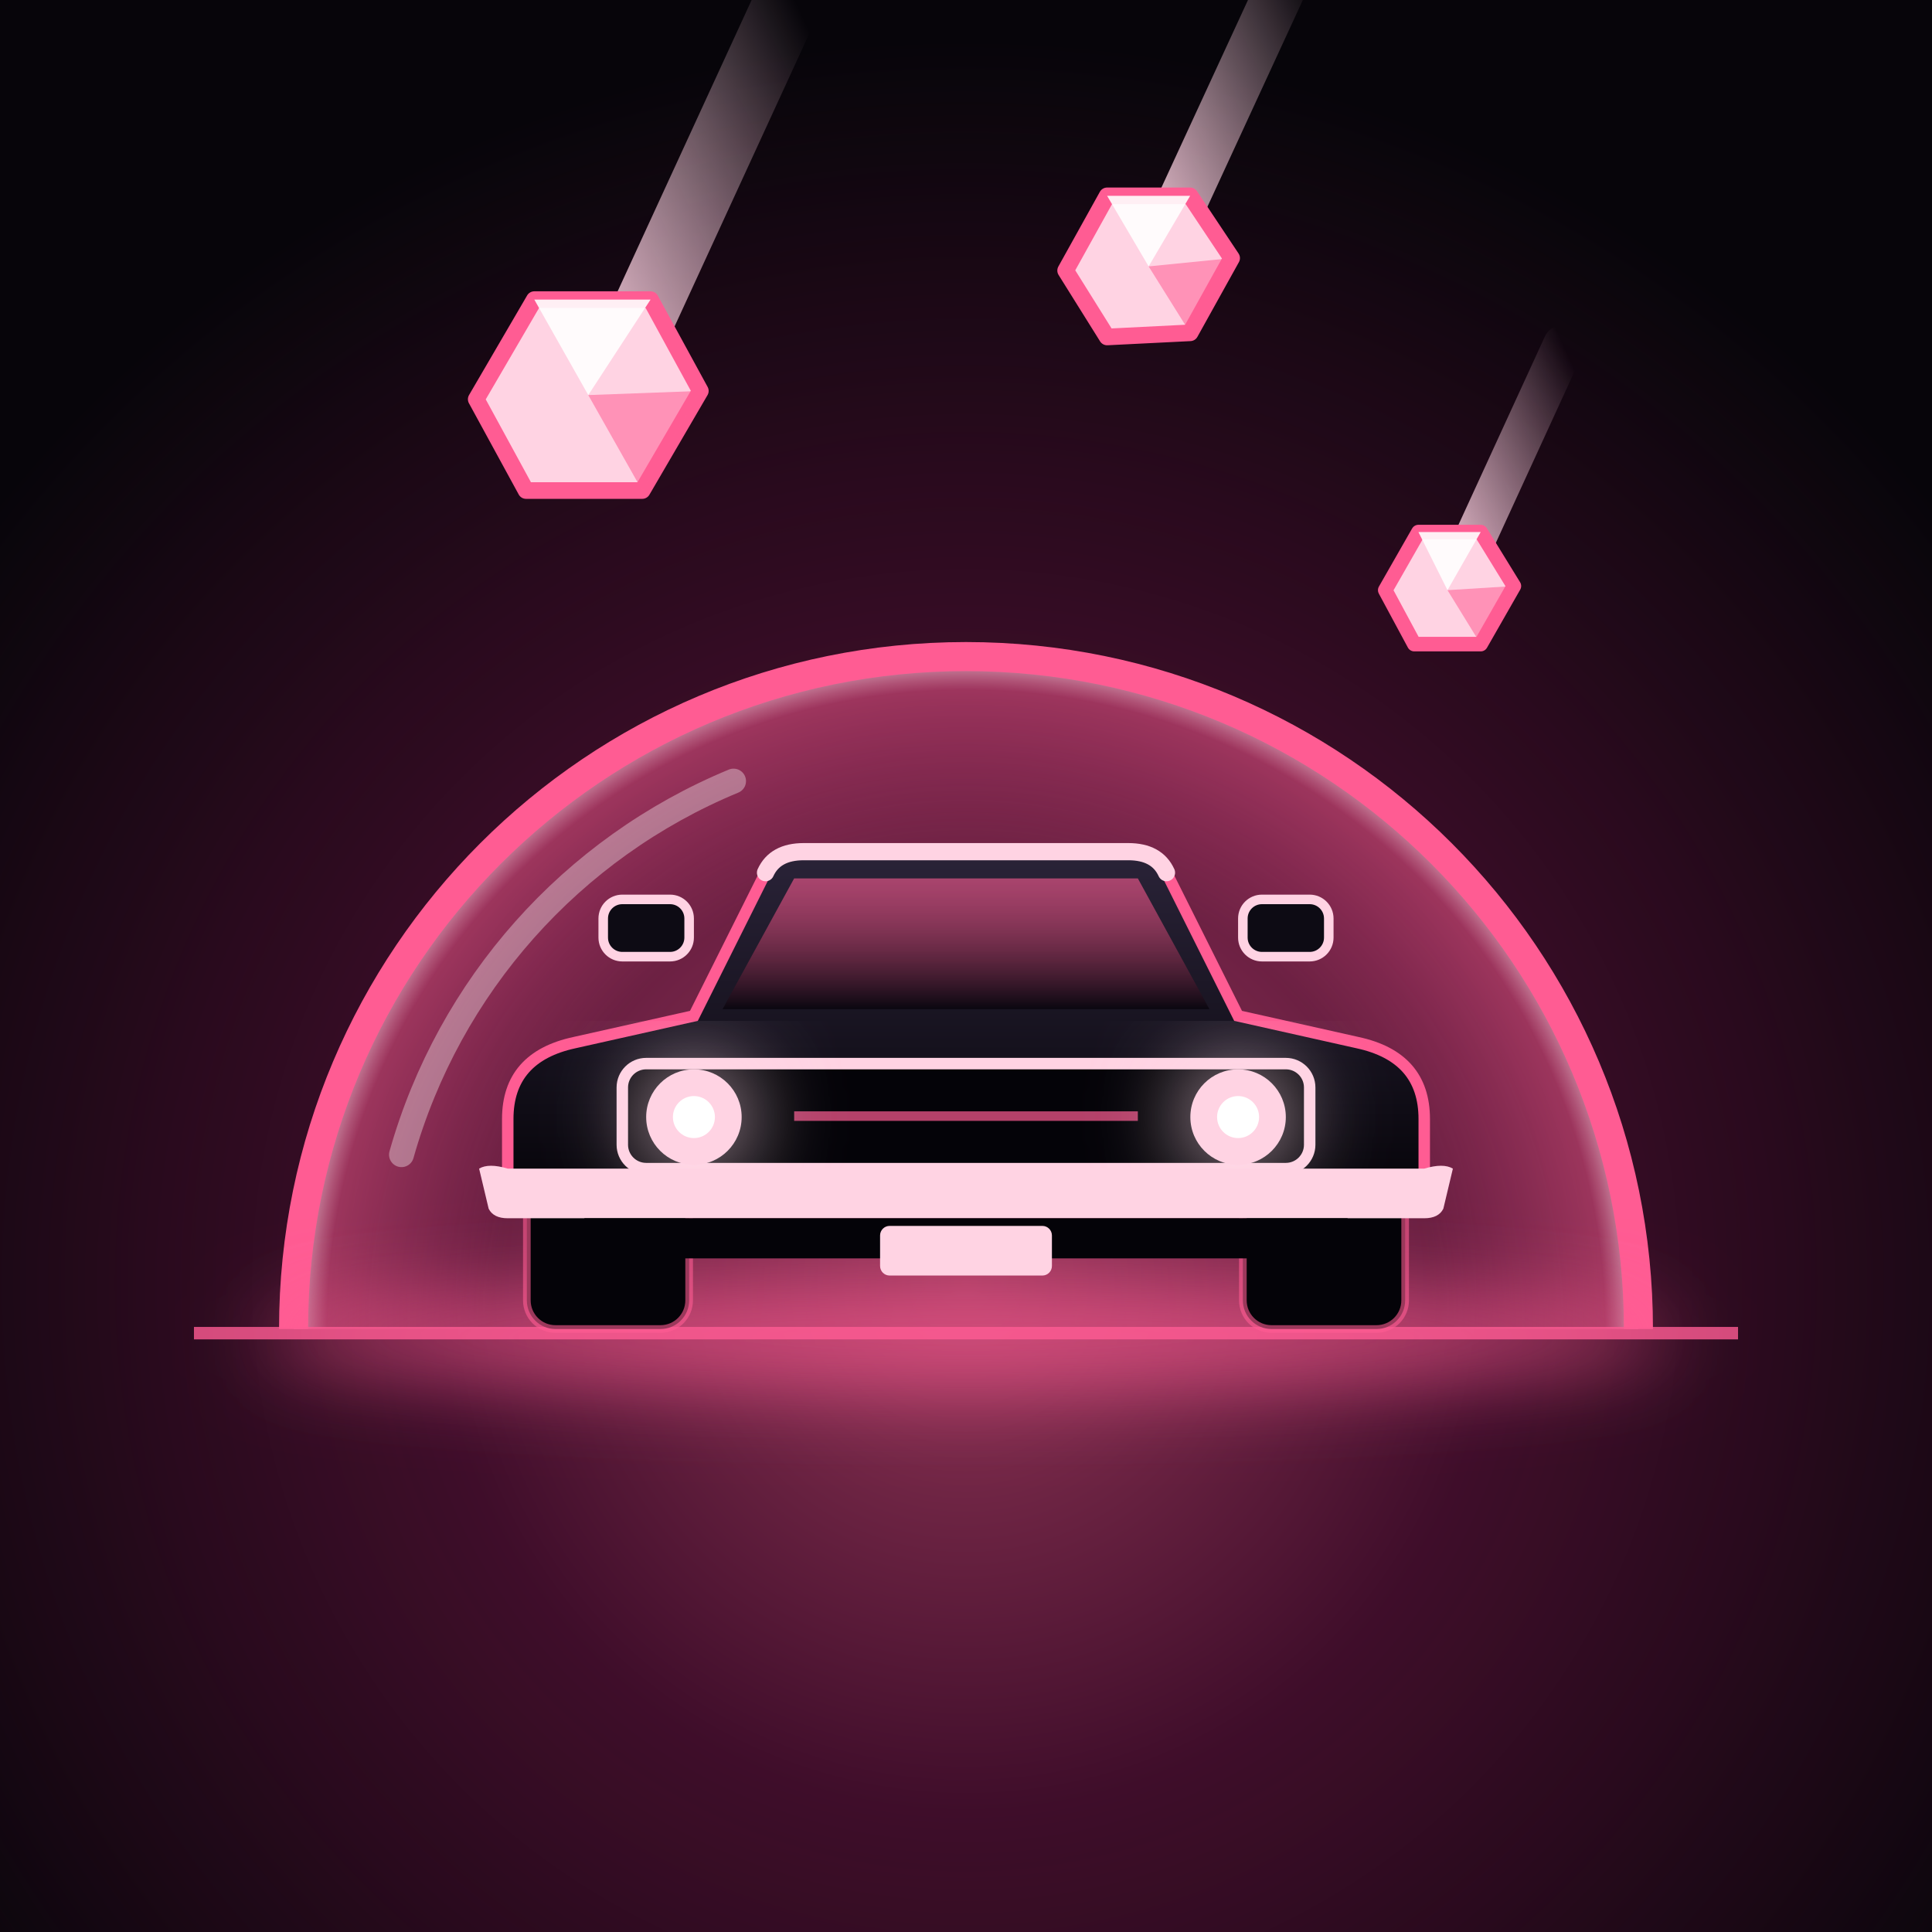
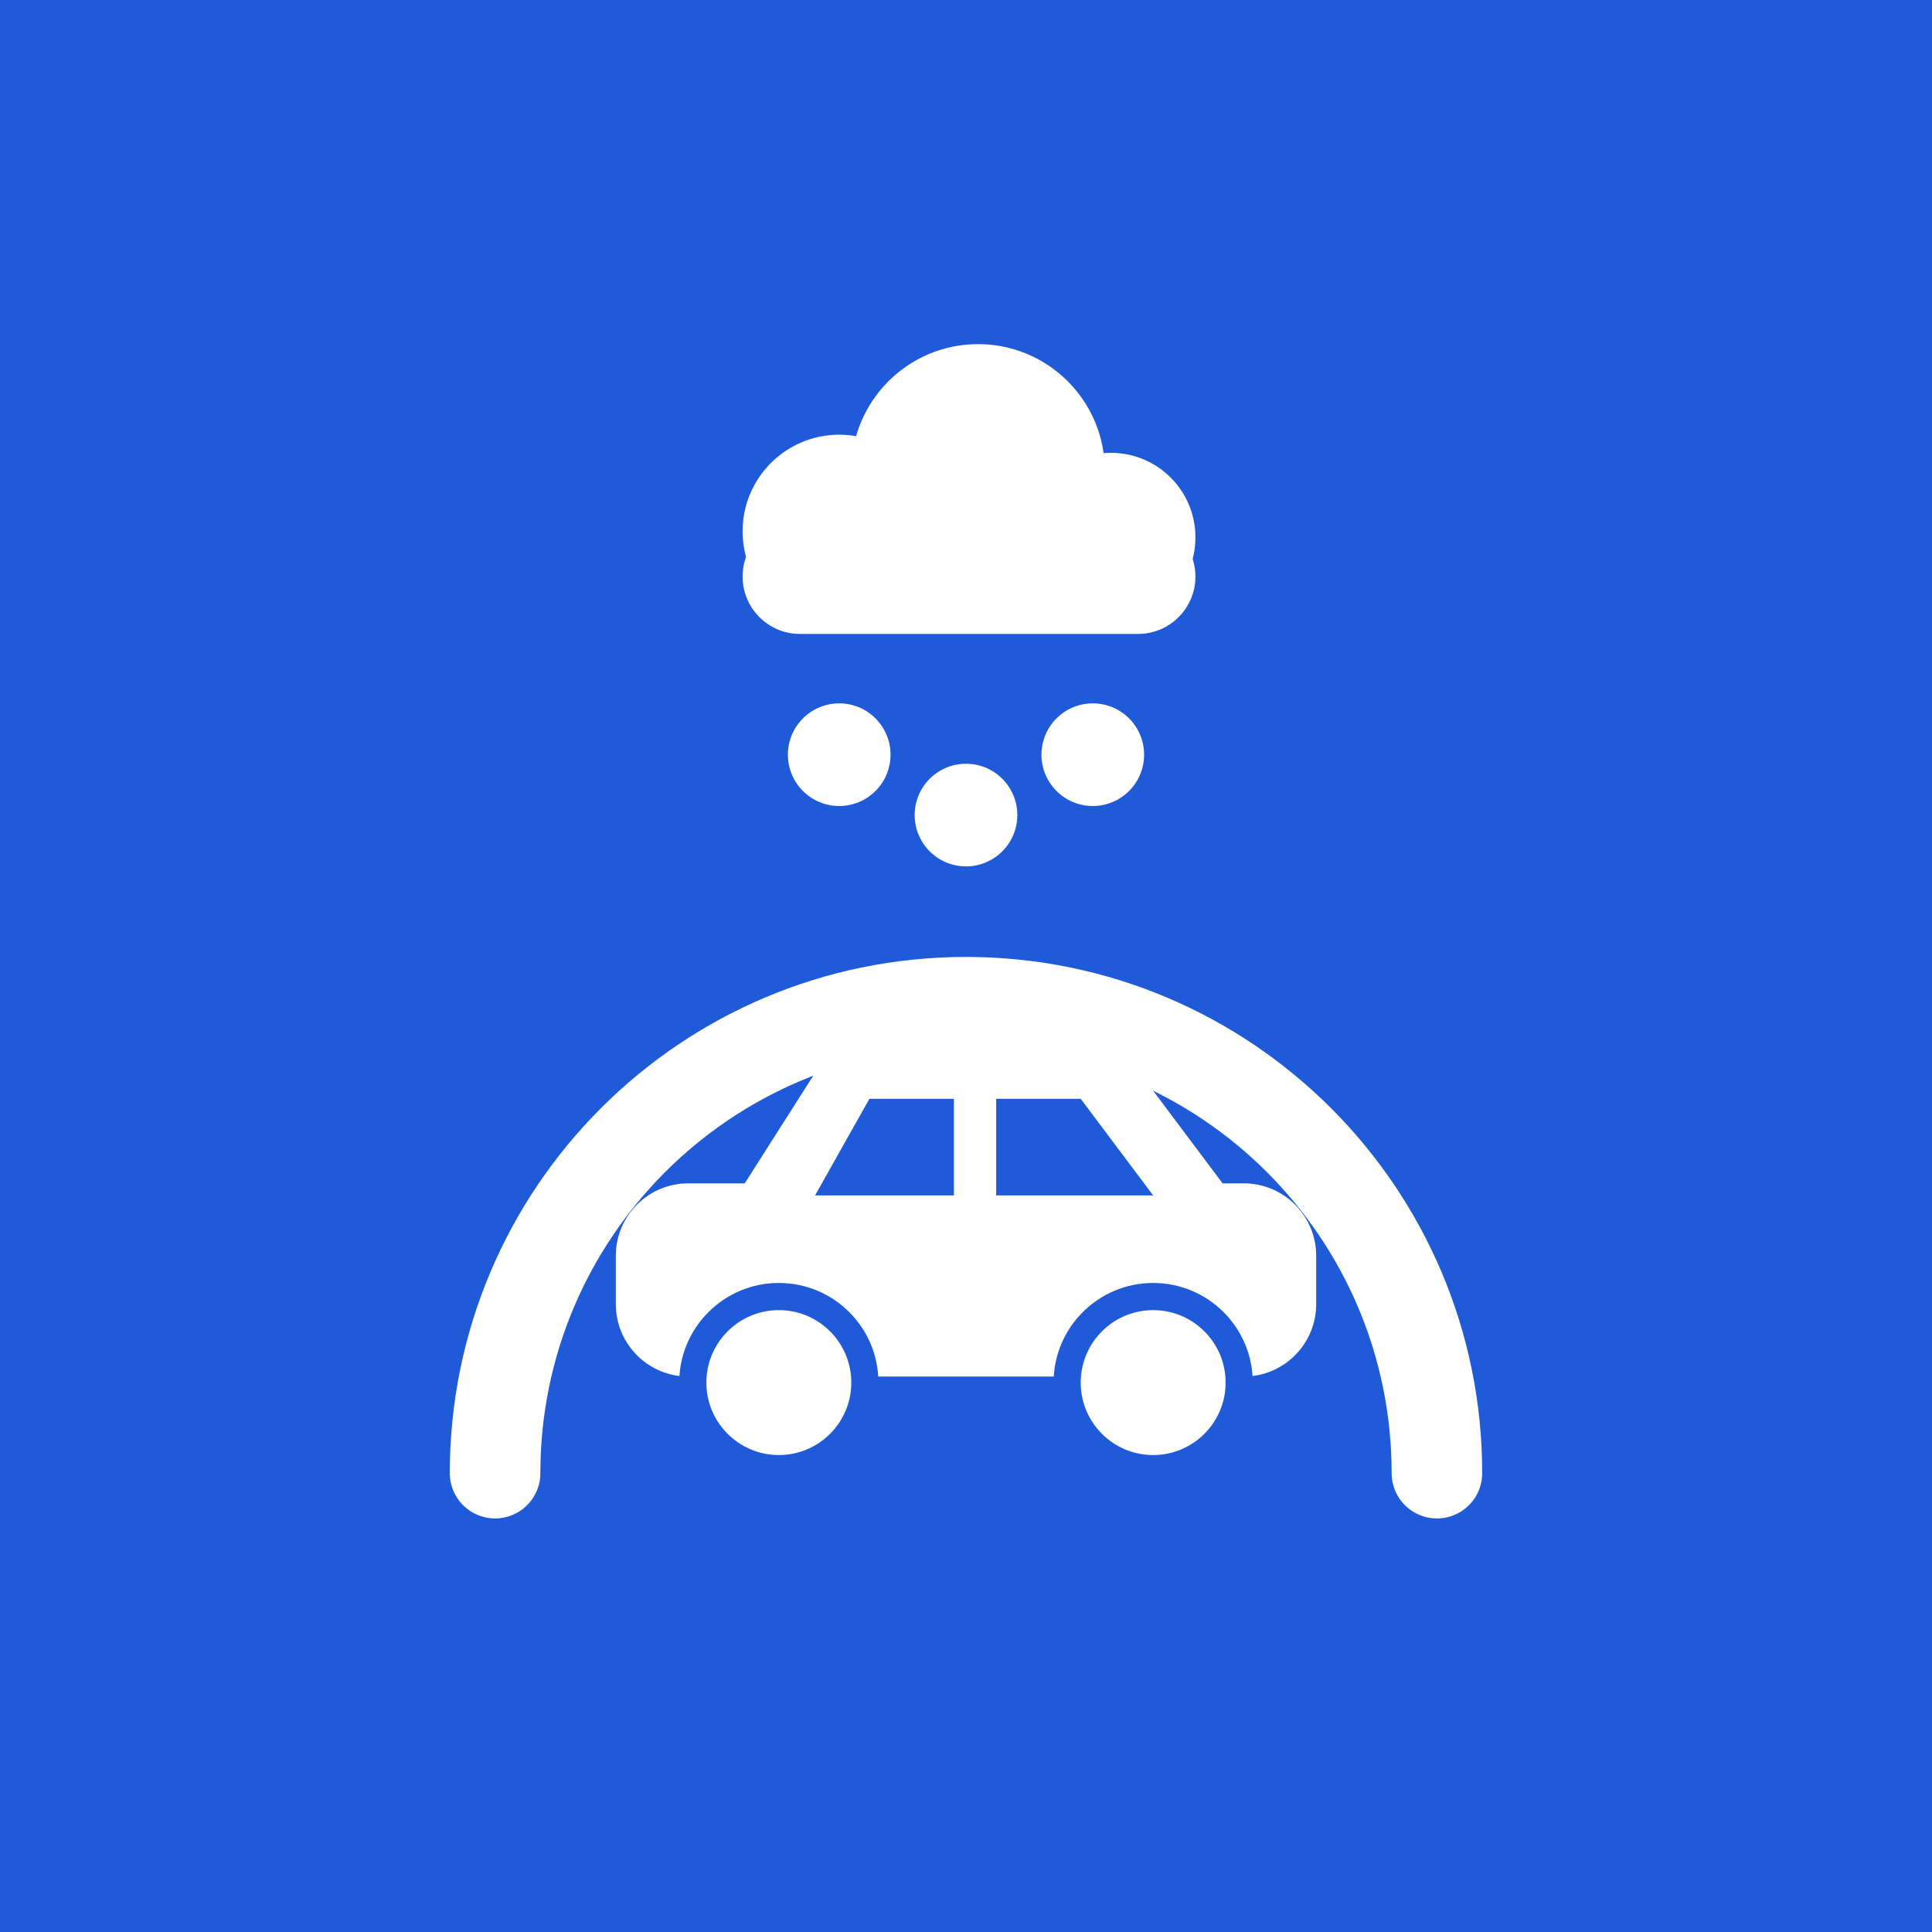
<svg xmlns="http://www.w3.org/2000/svg" viewBox="0 0 512 512">
-   <defs>
-     <radialGradient id="bg" cx="256" cy="340" r="330" gradientUnits="userSpaceOnUse">
-       <stop offset="0" stop-color="#FF5C93" stop-opacity=".55" />
-       <stop offset=".42" stop-color="#6E1544" stop-opacity=".55" />
-       <stop offset="1" stop-color="#6E1544" stop-opacity="0" />
-     </radialGradient>
-     <radialGradient id="dome" cx="256" cy="372" r="162" gradientUnits="userSpaceOnUse">
-       <stop offset="0" stop-color="#FF5C93" stop-opacity=".08" />
-       <stop offset=".7" stop-color="#FF5C93" stop-opacity=".18" />
-       <stop offset=".95" stop-color="#FF5C93" stop-opacity=".5" />
-       <stop offset="1" stop-color="#FFD3E3" stop-opacity=".8" />
-     </radialGradient>
-     <linearGradient id="body" x1="0" y1="0" x2="0" y2="1">
-       <stop offset="0" stop-color="#2A2338" />
-       <stop offset="1" stop-color="#08060C" />
-     </linearGradient>
-     <linearGradient id="glass" x1="0" y1="0" x2="0" y2="1">
-       <stop offset="0" stop-color="#FF5C93" stop-opacity=".6" />
-       <stop offset="1" stop-color="#0A0710" />
-     </linearGradient>
-     <linearGradient id="trail" x1="0" y1="1" x2="1" y2="0">
-       <stop offset="0" stop-color="#FFD3E3" stop-opacity=".95" />
-       <stop offset="1" stop-color="#FFD3E3" stop-opacity="0" />
-     </linearGradient>
-     <filter id="glow" x="-50%" y="-50%" width="200%" height="200%">
-       <feGaussianBlur stdDeviation="5" result="b" />
-       <feMerge>
-         <feMergeNode in="b" />
-         <feMergeNode in="SourceGraphic" />
-       </feMerge>
-     </filter>
-     <filter id="soft" x="-30%" y="-200%" width="160%" height="500%">
-       <feGaussianBlur stdDeviation="10" />
-     </filter>
-   </defs>
-   <rect width="512" height="512" fill="#07050A" />
-   <rect width="512" height="512" fill="url(#bg)" />
-   <g transform="translate(256 240) scale(1.1) translate(-256 -270)">
-     <path d="M94 372 A162 162 0 0 1 418 372 Z" fill="url(#dome)" />
-     <path d="M94 372 A162 162 0 0 1 418 372" fill="none" stroke="#FF5C93" stroke-width="7" />
-     <path d="M120 330 A138 138 0 0 1 200 240" fill="none" stroke="#fff" stroke-opacity=".35" stroke-width="6" stroke-linecap="round" />
-     <ellipse cx="256" cy="374" rx="170" ry="12" fill="#FF5C93" opacity=".7" filter="url(#soft)" />
-     <line x1="70" y1="373" x2="442" y2="373" stroke="#FF5C93" stroke-opacity=".8" stroke-width="3" />
-     <g transform="translate(256 372) scale(2.3) translate(-100 -150)">
-       <rect x="54" y="128" width="17" height="22" rx="3" fill="#040308" stroke="#FF5C93" stroke-opacity=".6" stroke-width=".8" />
-       <rect x="129" y="128" width="17" height="22" rx="3" fill="#040308" stroke="#FF5C93" stroke-opacity=".6" stroke-width=".8" />
-       <rect x="62" y="105" width="9" height="6" rx="2" fill="#0D0B14" stroke="#FFD3E3" stroke-width="1" />
-       <rect x="129" y="105" width="9" height="6" rx="2" fill="#0D0B14" stroke="#FFD3E3" stroke-width="1" />
-       <path d="M52 128 Q52 121.5 59 120 L71.5 117.2 L79 102.2 Q80 100 83 100 L117 100 Q120 100 121 102.2 L128.5 117.2 L141 120 Q148 121.5 148 128 L148 134 L52 134 Z" fill="url(#body)" stroke="#FF5C93" stroke-width="1.2" />
-       <path d="M82 102.8 L118 102.8 L125.5 116.5 L74.5 116.5 Z" fill="url(#glass)" />
-       <path d="M79 102.2 Q80 100 83 100 L117 100 Q120 100 121 102.2" fill="none" stroke="#FFD3E3" stroke-width="1.8" stroke-linecap="round" />
-       <rect x="64" y="122.2" width="72" height="11" rx="2.5" fill="#040308" stroke="#FFD3E3" stroke-width="1.2" />
-       <path d="M82 127.7 L118 127.7" stroke="#FF5C93" stroke-opacity=".7" stroke-width="1" />
-       <g filter="url(#glow)">
-         <circle cx="71.5" cy="127.8" r="5" fill="#FFD3E3" />
-         <circle cx="128.5" cy="127.8" r="5" fill="#FFD3E3" />
-         <circle cx="71.5" cy="127.8" r="2.2" fill="#fff" />
-         <circle cx="128.5" cy="127.8" r="2.2" fill="#fff" />
-       </g>
-       <path d="M49 133.2 Q50 132.6 52 133.2 L148 133.2 Q150 132.6 151 133.2 L150 137.4 Q149.5 138.4 148 138.4 L52 138.4 Q50.5 138.4 50 137.4 Z" fill="#FFD3E3" />
-       <path d="M60 138.4 L140 138.4 L135 142.6 L65 142.6 Z" fill="#040308" />
-       <rect x="91" y="139.2" width="18" height="5.2" rx="1" fill="#FFD3E3" />
+   <defs />
+   <rect width="512" height="512" fill="#1F5BD8" />
+   <g class="art" transform="translate(256 256) scale(.8) translate(-256 -256)">
+     <g fill="#FFFFFF">
+       <circle cx="214" cy="112" r="32" />
+       <circle cx="260" cy="92" r="42" />
+       <circle cx="304" cy="114" r="28" />
+       <rect x="182" y="108" width="150" height="38" rx="19" />
+       <circle cx="214" cy="186" r="17" />
+       <circle cx="256" cy="206" r="17" />
+       <circle cx="298" cy="186" r="17" />
    </g>
-     <g>
-       <line x1="168" y1="150" x2="214" y2="50" stroke="url(#trail)" stroke-width="16" stroke-linecap="round" />
-       <polygon points="192,146 178,170 150,170 138,148 152,124 180,124" fill="#FFD3E3" stroke="#FF5C93" stroke-width="4" stroke-linejoin="round" />
-       <polygon points="165,147 152,124 180,124" fill="#fff" opacity=".9" />
-       <polygon points="165,147 178,170 192,146" fill="#FF5C93" opacity=".55" />
-     </g>
-     <g>
-       <line x1="300" y1="118" x2="336" y2="40" stroke="url(#trail)" stroke-width="12" stroke-linecap="round" />
-       <polygon points="320,114 310,132 290,133 280,117 290,99 310,99" fill="#FFD3E3" stroke="#FF5C93" stroke-width="4" stroke-linejoin="round" />
-       <polygon points="300,116 290,99 310,99" fill="#fff" opacity=".9" />
-       <polygon points="300,116 310,132 320,114" fill="#FF5C93" opacity=".55" />
-     </g>
-     <g>
-       <line x1="372" y1="196" x2="400" y2="135" stroke="url(#trail)" stroke-width="10" stroke-linecap="round" />
-       <polygon points="388,193 380,207 364,207 357,194 365,180 380,180" fill="#FFD3E3" stroke="#FF5C93" stroke-width="3.5" stroke-linejoin="round" />
-       <polygon points="372,194 365,180 380,180" fill="#fff" opacity=".9" />
-       <polygon points="372,194 380,207 388,193" fill="#FF5C93" opacity=".55" />
+     <path d="M100 424 A156 156 0 0 1 412 424" fill="none" stroke="#FFFFFF" stroke-width="30" stroke-linecap="round" />
+     <g transform="translate(256 424)">
+       <path d="M-70 -90 L-42 -134 Q-38 -140 -30 -140 L36 -140 Q44 -140 49 -134 L82 -90 Z" fill="#FFFFFF" stroke="#FFFFFF" stroke-width="12" stroke-linejoin="round" />
+       <rect x="-116" y="-96" width="232" height="64" rx="24" fill="#FFFFFF" />
+       <path d="M-50 -92 L-32 -124 L-4 -124 L-4 -92 Z" fill="#1F5BD8" />
+       <path d="M10 -92 L10 -124 L38 -124 L62 -92 Z" fill="#1F5BD8" />
+       <circle cx="-62" cy="-30" r="33" fill="#1F5BD8" />
+       <circle cx="62" cy="-30" r="33" fill="#1F5BD8" />
+       <circle cx="-62" cy="-30" r="24" fill="#FFFFFF" />
+       <circle cx="62" cy="-30" r="24" fill="#FFFFFF" />
    </g>
  </g>
</svg>
